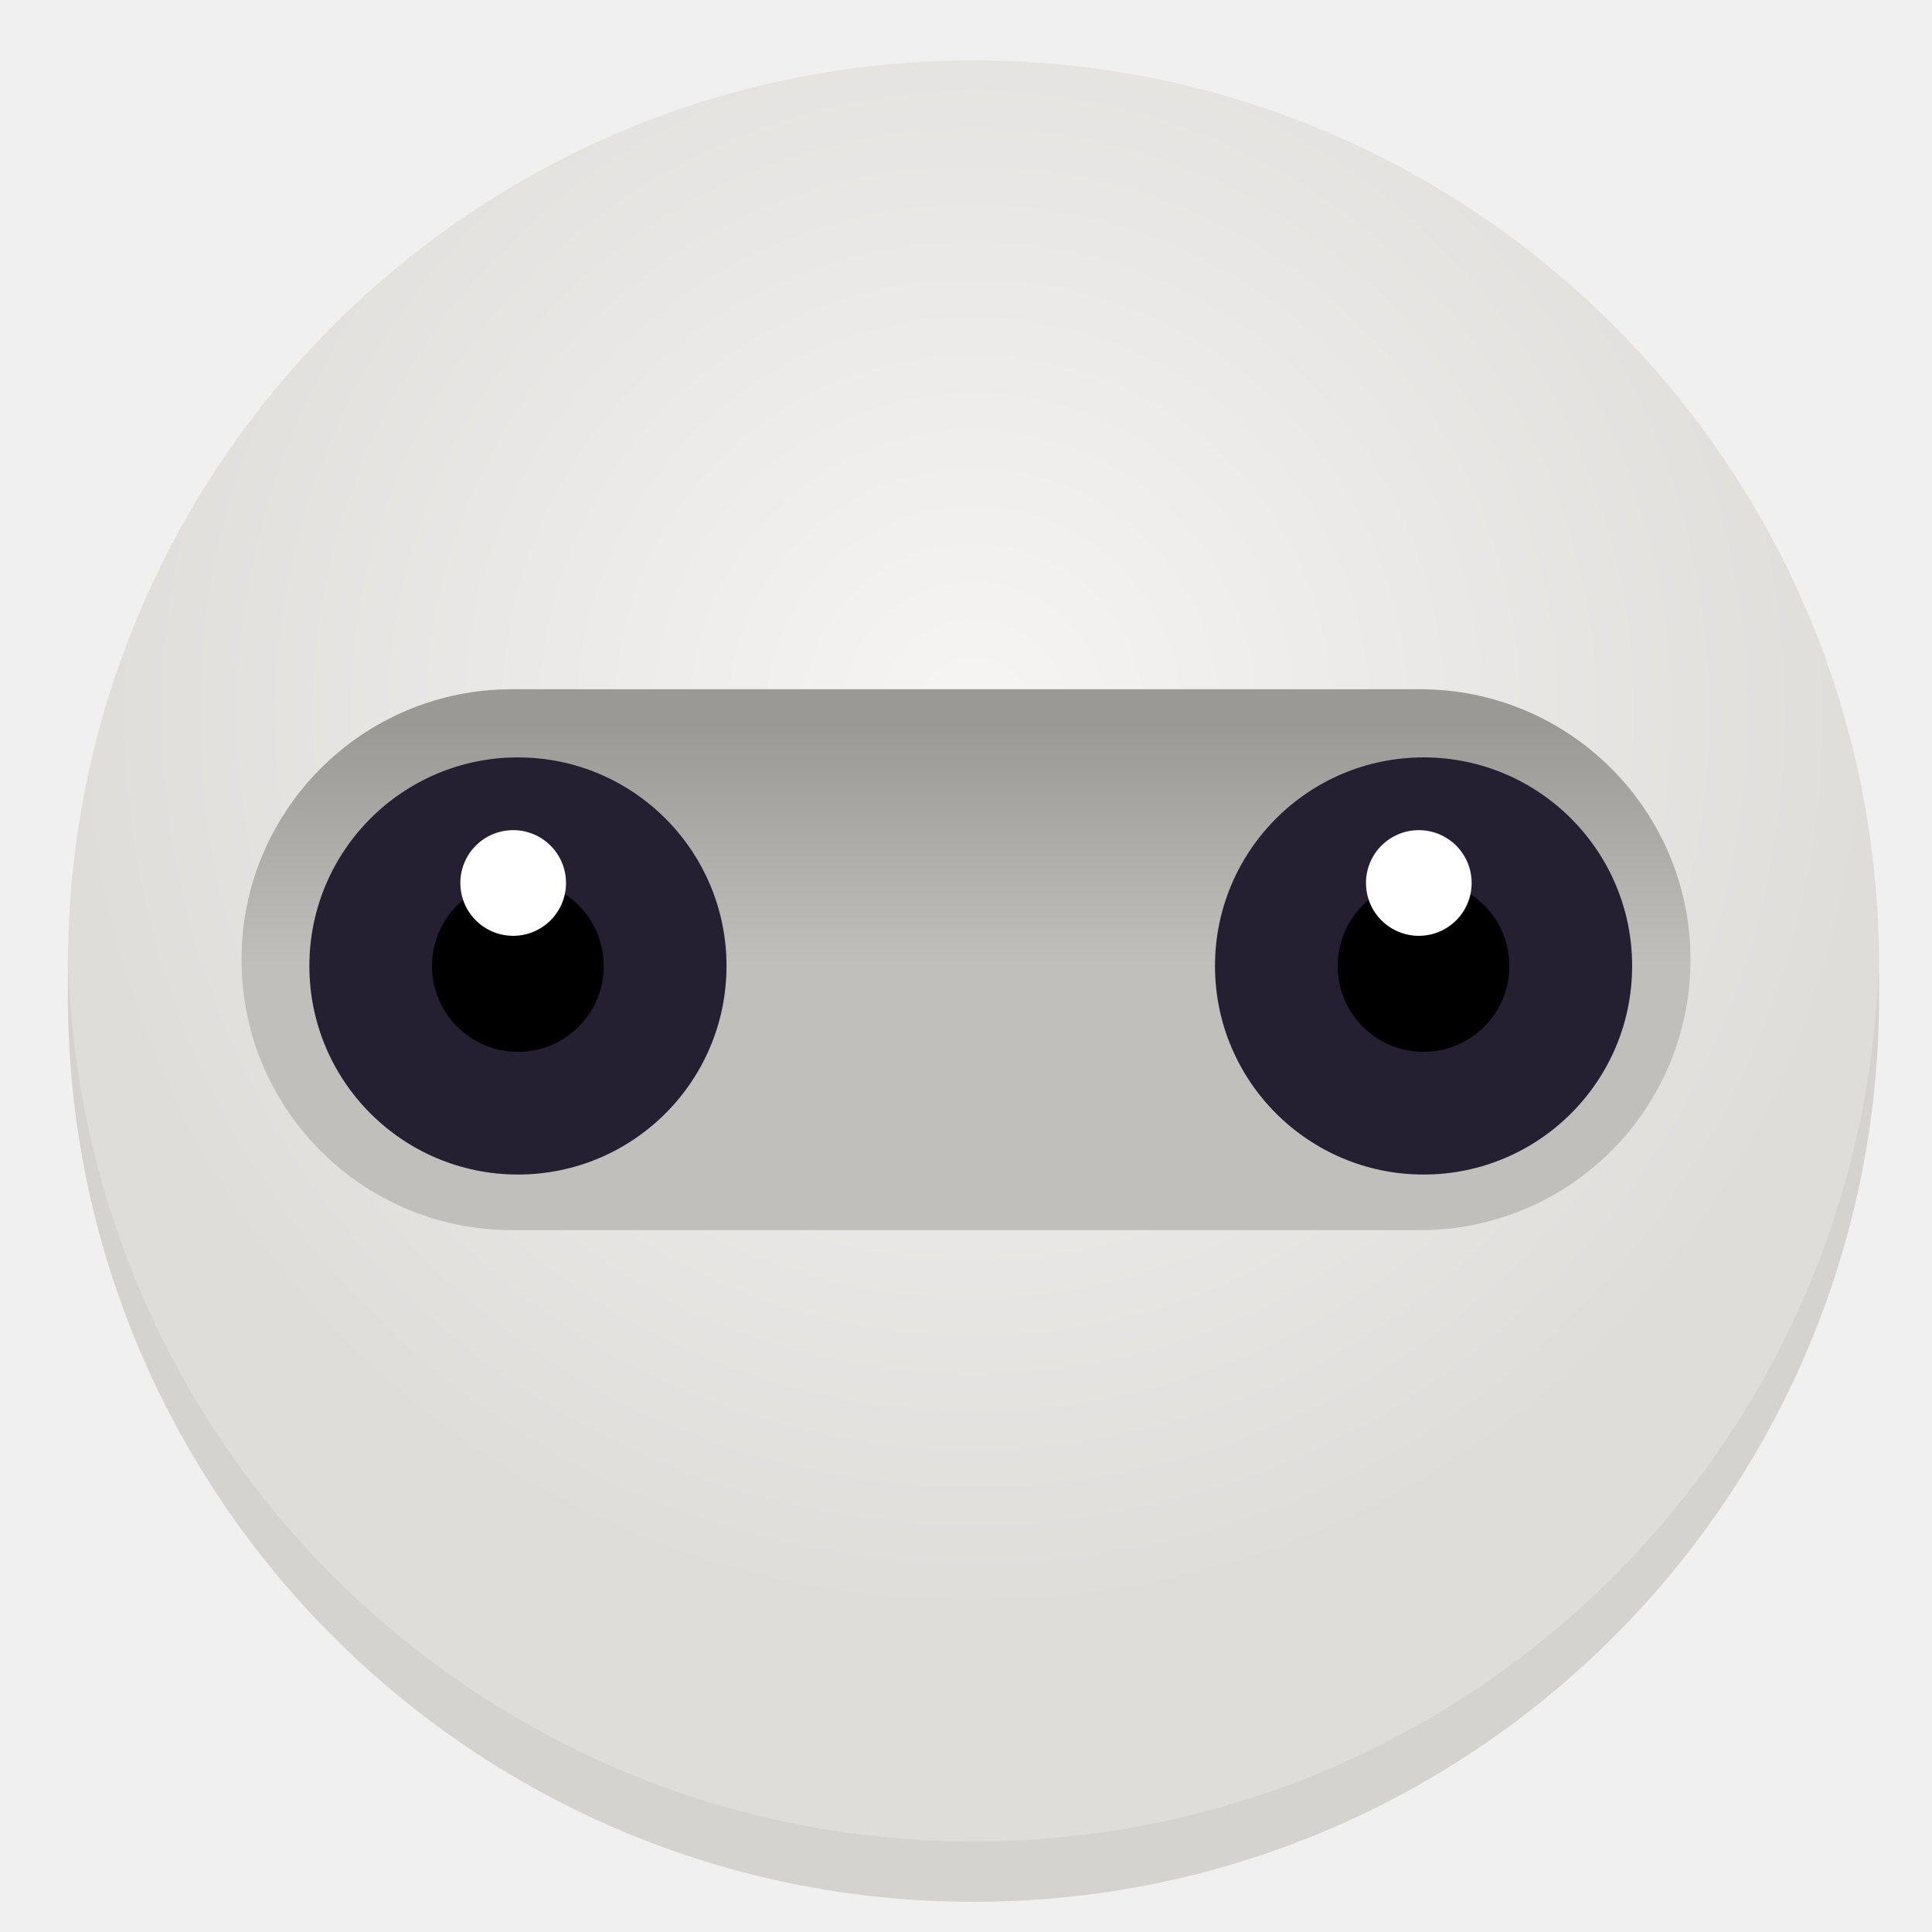
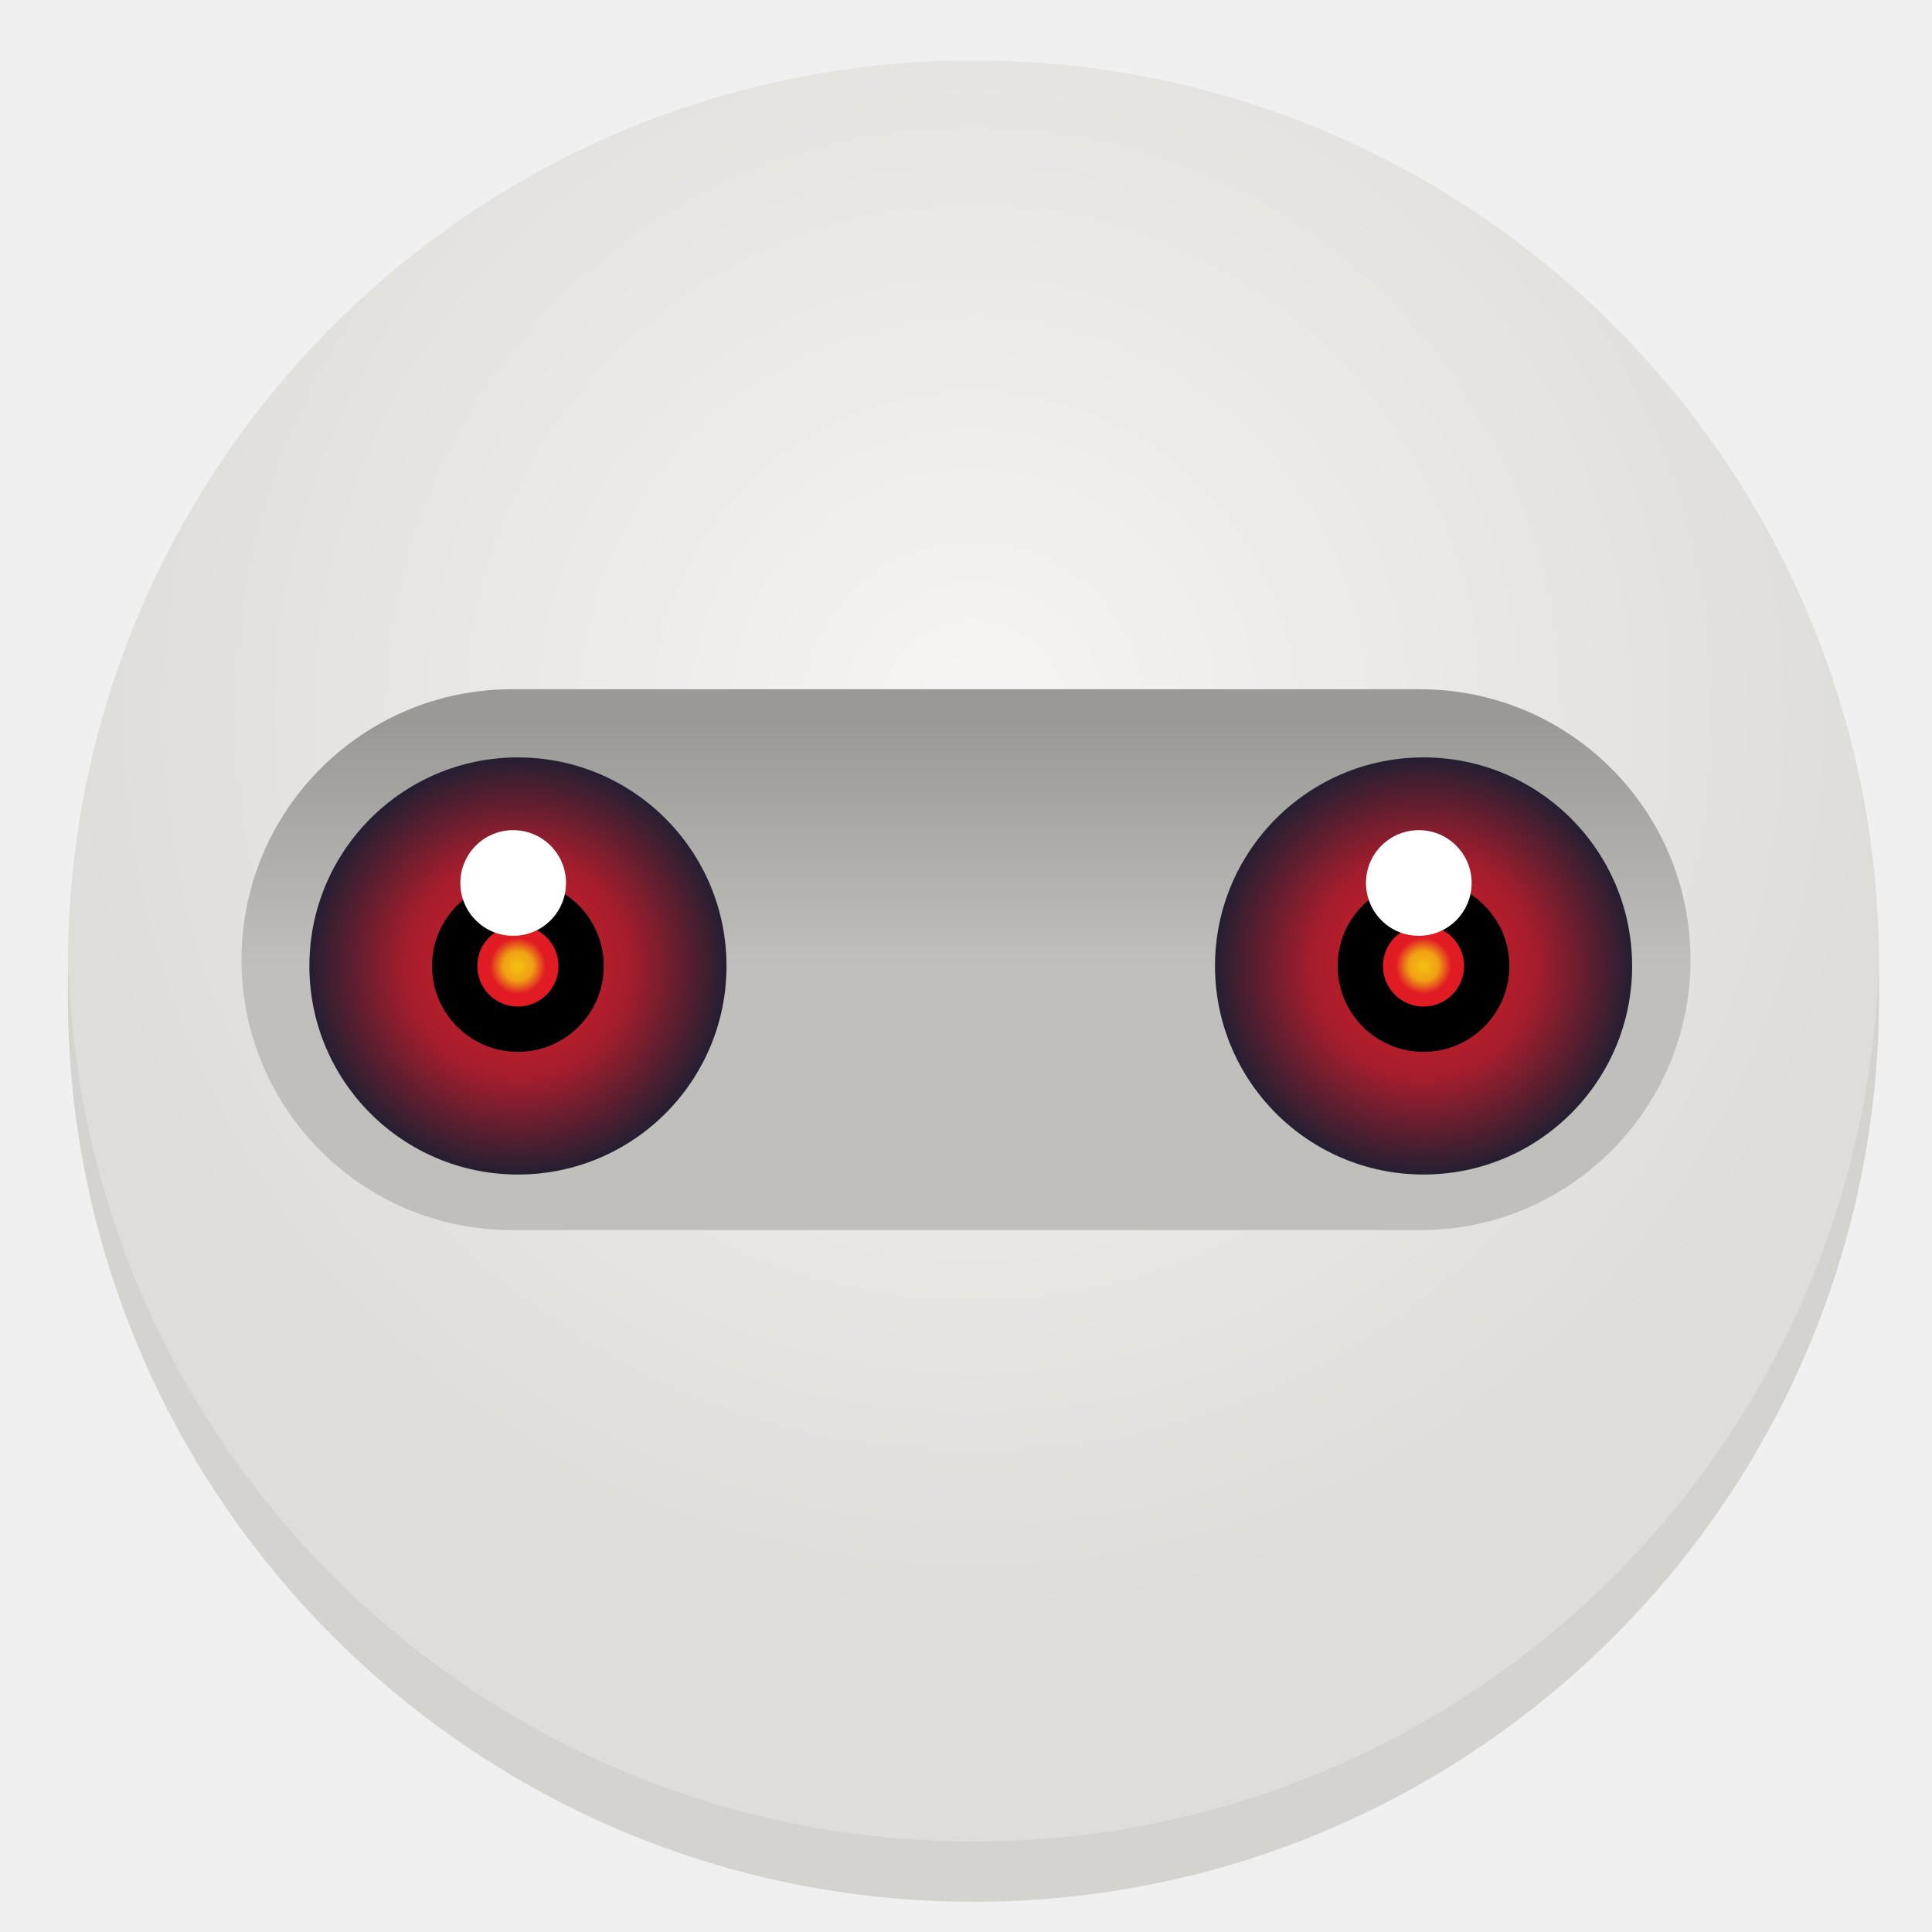
- <svg xmlns="http://www.w3.org/2000/svg" height="128px" viewBox="0 0 128 128" width="128px">
+ <svg xmlns="http://www.w3.org/2000/svg" xmlns:xlink="http://www.w3.org/1999/xlink" height="128px" viewBox="0 0 128 128" width="128px">
  <radialGradient id="a" cx="64.496" cy="47.267" gradientUnits="userSpaceOnUse" r="60">
    <stop offset="0" stop-color="#f6f5f4" />
    <stop offset="1" stop-color="#deddda" />
  </radialGradient>
  <linearGradient id="b" gradientUnits="userSpaceOnUse" x1="64" x2="64" y1="64" y2="48">
    <stop offset="0" stop-color="#c0bfbc" />
    <stop offset="1" stop-color="#9a9996" />
  </linearGradient>
+   <linearGradient id="c" gradientUnits="userSpaceOnUse">
+     <stop offset="0" stop-color="#e01b24" />
+     <stop offset="0.536" stop-color="#a51d2d" />
+     <stop offset="1" stop-color="#241f31" />
+   </linearGradient>
+   <radialGradient id="d" cx="34.313" cy="64" r="13.818" xlink:href="#c" />
+   <linearGradient id="e" gradientUnits="userSpaceOnUse">
+     <stop offset="0" stop-color="#f5c211" />
+     <stop offset="0.529" stop-color="#f0a014" />
+     <stop offset="1" stop-color="#e01b24" />
+   </linearGradient>
+   <radialGradient id="f" cx="34.313" cy="64" r="1.852" xlink:href="#e" />
+   <radialGradient id="g" cx="94.313" cy="64" r="13.818" xlink:href="#c" />
+   <radialGradient id="h" cx="94.313" cy="64" r="1.852" xlink:href="#e" />
  <path d="m 64.496 8 c 30.93 0 56 25.07 56 56 v 2 c 0 30.93 -25.07 56 -56 56 c -30.93 0 -56 -25.07 -56 -56 v -2 c 0 -30.93 25.07 -56 56 -56 z m 0 0" fill="#d5d3cf" />
  <path d="m 124.496 64 c 0 33.137 -26.863 60 -60 60 c -33.137 0 -60 -26.863 -60 -60 s 26.863 -60 60 -60 c 33.137 0 60 26.863 60 60 z m 0 0" fill="url(#a)" />
  <path d="m 33.914 45.664 h 60.168 c 9.898 0 17.918 8.023 17.918 17.918 s -8.02 17.918 -17.918 17.918 h -60.168 c -9.895 0 -17.914 -8.023 -17.914 -17.918 s 8.02 -17.918 17.914 -17.918 z m 0 0" fill="url(#b)" />
  <path d="m 4.531 63.984 c -0.023 0.672 -0.035 1.344 -0.035 2.016 c 0 33.137 26.863 60 60 60 c 33.137 0 60 -26.863 60 -60 c 0 -0.66 -0.012 -1.324 -0.035 -1.984 c -1.086 32.336 -27.613 57.984 -59.965 57.984 c -32.363 0 -58.895 -25.668 -59.965 -58.016 z m 0 0" fill="#d5d3cf" />
-   <path d="m 48.133 64 c 0 7.633 -6.188 13.816 -13.82 13.816 c -7.629 0 -13.816 -6.184 -13.816 -13.816 s 6.188 -13.82 13.816 -13.82 c 7.633 0 13.82 6.188 13.82 13.82 z m 0 0" fill="#241f31" />
+   <path d="m 48.133 64 c 0 7.633 -6.188 13.816 -13.82 13.816 c -7.629 0 -13.816 -6.184 -13.816 -13.816 s 6.188 -13.82 13.816 -13.82 c 7.633 0 13.82 6.188 13.82 13.82 z m 0 0" fill="url(#d)" />
  <path d="m 40 64 c 0 3.141 -2.547 5.688 -5.688 5.688 s -5.688 -2.547 -5.688 -5.688 s 2.547 -5.688 5.688 -5.688 s 5.688 2.547 5.688 5.688 z m 0 0" />
+   <path d="m 37 64 c 0 1.484 -1.203 2.688 -2.688 2.688 s -2.688 -1.203 -2.688 -2.688 s 1.203 -2.688 2.688 -2.688 s 2.688 1.203 2.688 2.688 z m 0 0" fill="url(#f)" />
  <path d="m 37.5 58.5 c 0 1.934 -1.566 3.5 -3.5 3.5 s -3.5 -1.566 -3.5 -3.5 s 1.566 -3.5 3.5 -3.5 s 3.5 1.566 3.5 3.5 z m 0 0" fill="#ffffff" />
-   <path d="m 108.133 64 c 0 7.633 -6.188 13.816 -13.82 13.816 c -7.629 0 -13.816 -6.184 -13.816 -13.816 s 6.188 -13.82 13.816 -13.82 c 7.633 0 13.82 6.188 13.82 13.82 z m 0 0" fill="#241f31" />
+   <path d="m 108.133 64 c 0 7.633 -6.188 13.816 -13.82 13.816 c -7.629 0 -13.816 -6.184 -13.816 -13.816 s 6.188 -13.82 13.816 -13.82 c 7.633 0 13.82 6.188 13.82 13.82 z m 0 0" fill="url(#g)" />
  <path d="m 100 64 c 0 3.141 -2.547 5.688 -5.688 5.688 s -5.688 -2.547 -5.688 -5.688 s 2.547 -5.688 5.688 -5.688 s 5.688 2.547 5.688 5.688 z m 0 0" />
+   <path d="m 97 64 c 0 1.484 -1.203 2.688 -2.688 2.688 s -2.688 -1.203 -2.688 -2.688 s 1.203 -2.688 2.688 -2.688 s 2.688 1.203 2.688 2.688 z m 0 0" fill="url(#h)" />
  <path d="m 97.5 58.5 c 0 1.934 -1.566 3.5 -3.5 3.5 s -3.5 -1.566 -3.5 -3.5 s 1.566 -3.5 3.5 -3.5 s 3.5 1.566 3.5 3.5 z m 0 0" fill="#ffffff" />
</svg>
